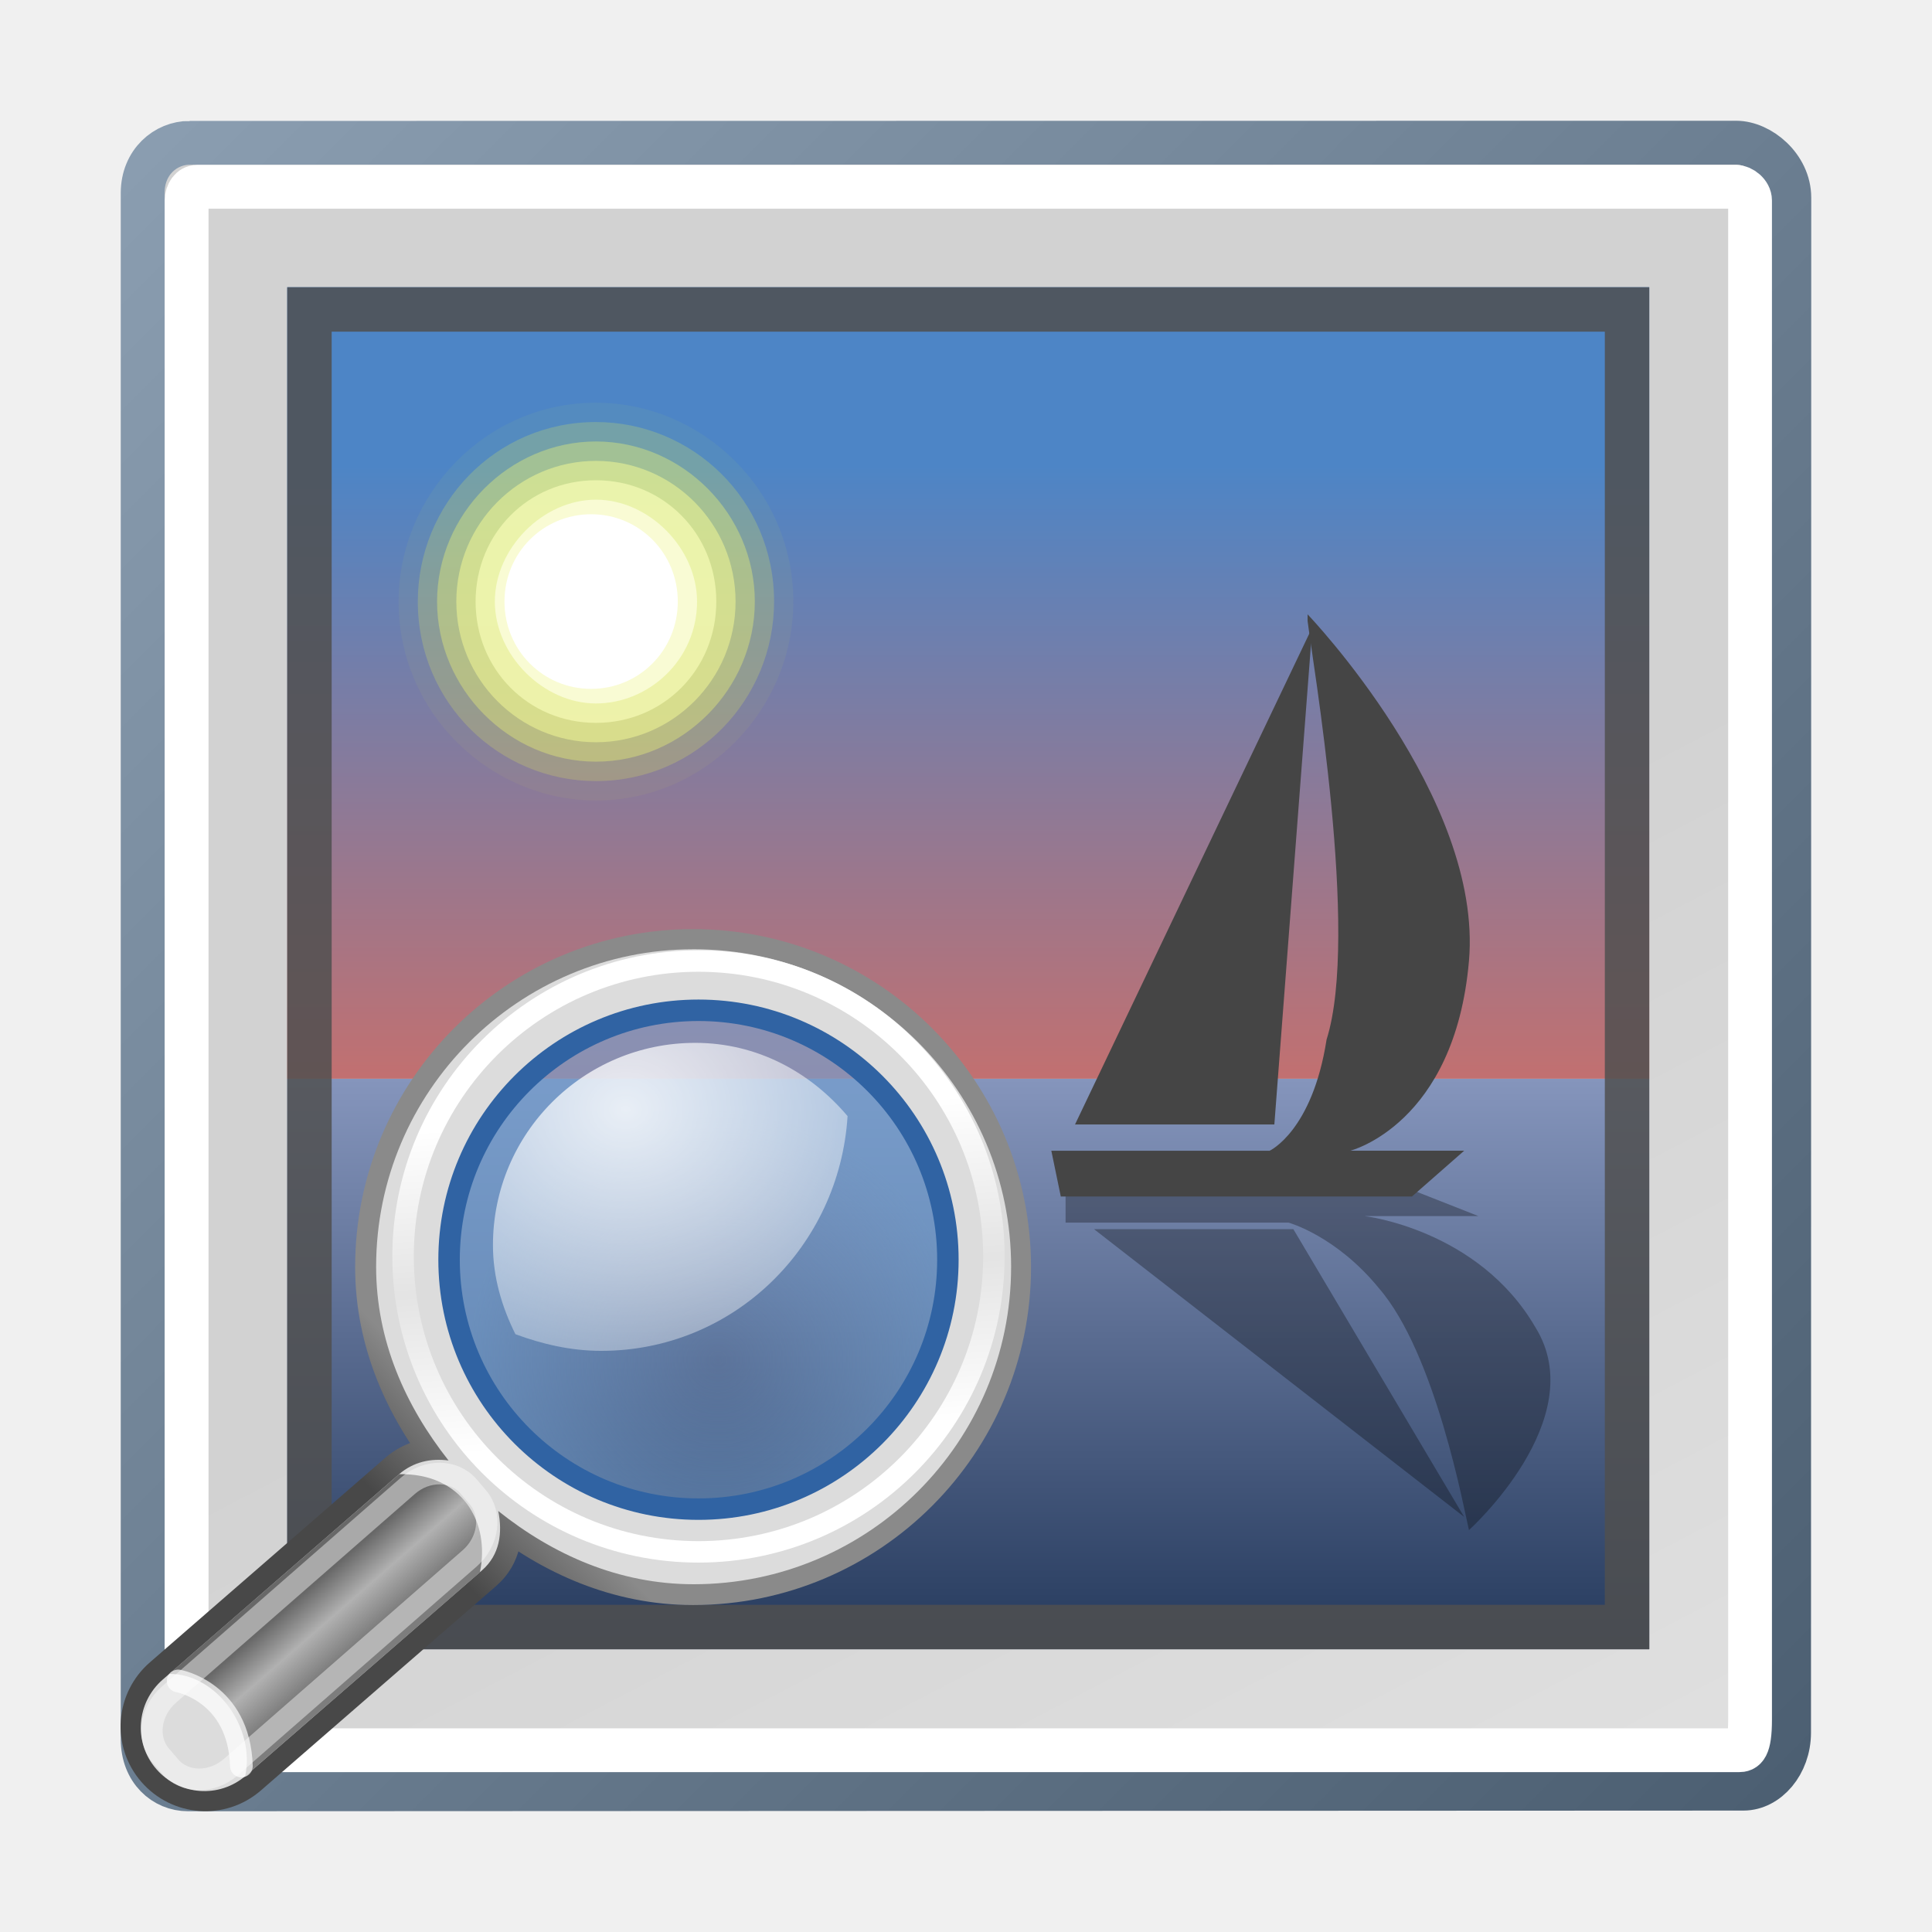
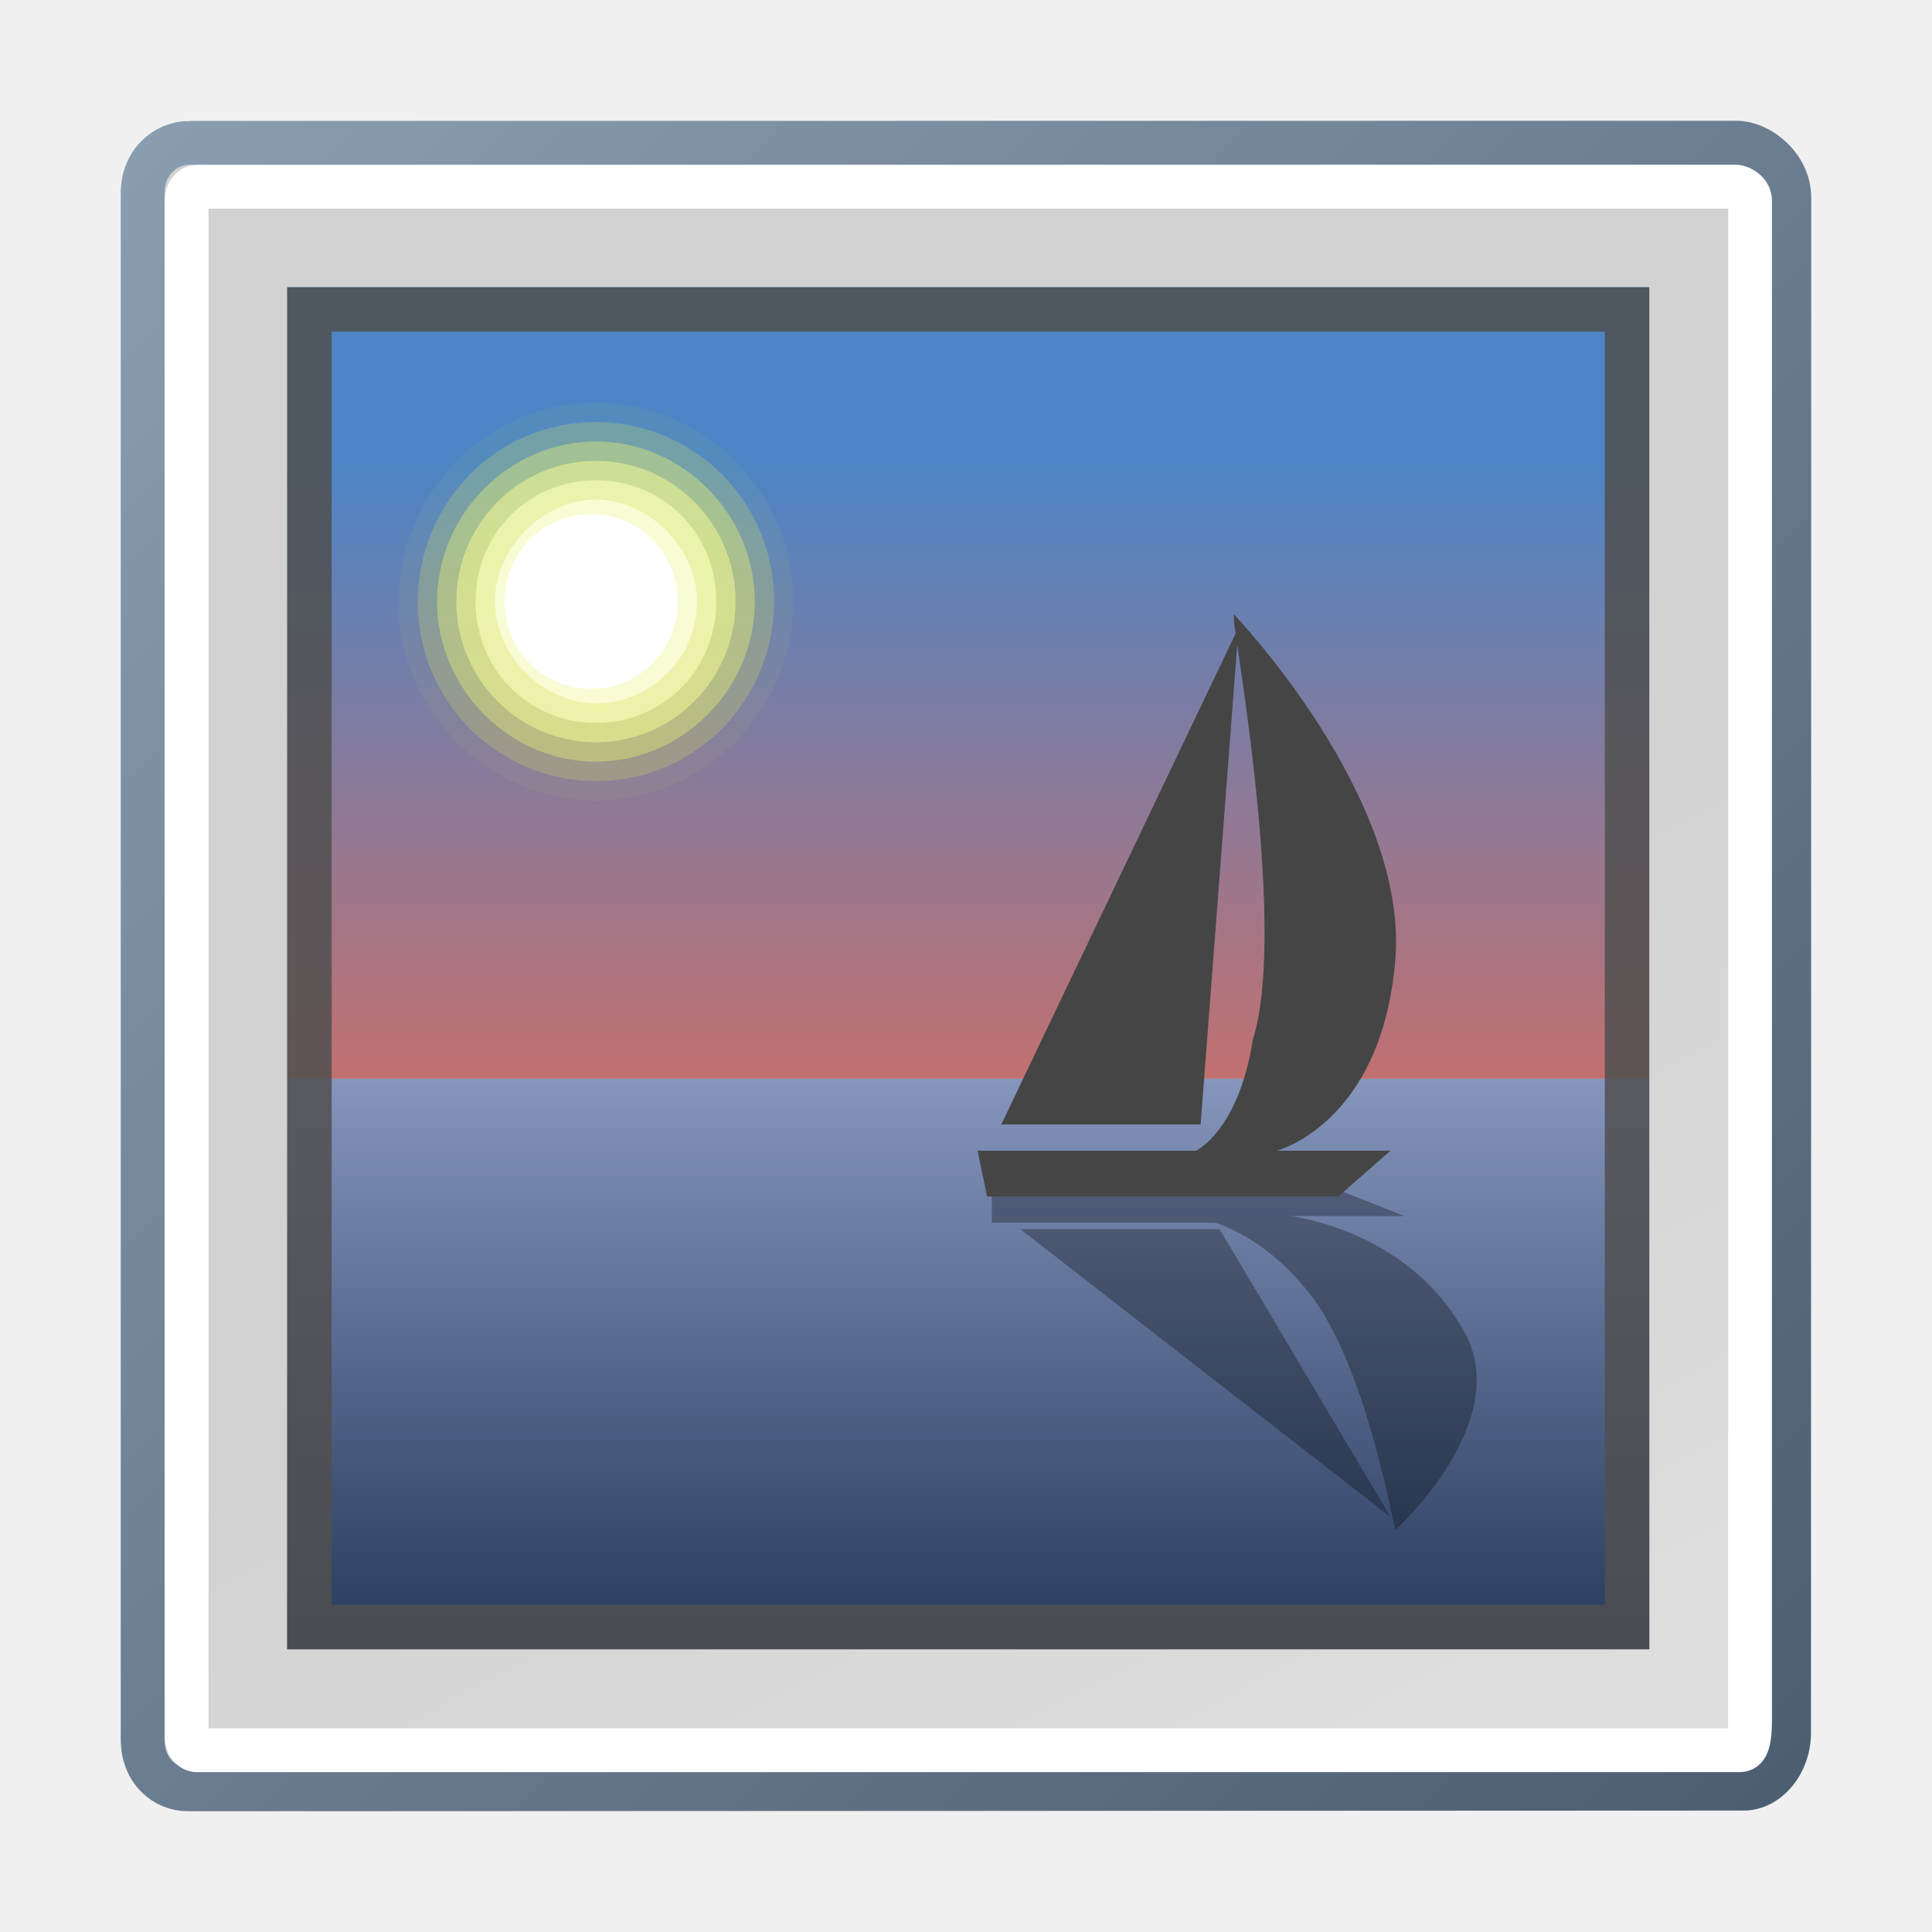
<svg xmlns="http://www.w3.org/2000/svg" xmlns:xlink="http://www.w3.org/1999/xlink" width="128" height="128" xml:space="preserve" id="svg16168" version="1.1">
  <defs id="defs16234">
    <linearGradient id="linearGradient1">
      <stop style="stop-color:#4b5e71;stop-opacity:1;" offset="0" id="stop1" />
      <stop style="stop-color:#8b9eb1;stop-opacity:1;" offset="1" id="stop2" />
    </linearGradient>
    <linearGradient id="linearGradient5048">
      <stop style="stop-color:black;stop-opacity:0;" offset="0" id="stop5050" />
      <stop id="stop5056" offset="0.5" style="stop-color:black;stop-opacity:1;" />
      <stop style="stop-color:black;stop-opacity:0;" offset="1" id="stop5052" />
    </linearGradient>
    <linearGradient id="linearGradient8171">
      <stop style="stop-color:#bbbdba;stop-opacity:1;" offset="0" id="stop8173" />
      <stop style="stop-color:#70746e;stop-opacity:1;" offset="1" id="stop8175" />
    </linearGradient>
    <linearGradient id="linearGradient2224">
      <stop style="stop-color:#7c7c7c;stop-opacity:1;" offset="0" id="stop2226" />
      <stop style="stop-color:#b8b8b8;stop-opacity:1;" offset="1" id="stop2228" />
    </linearGradient>
    <linearGradient id="linearGradient7648" gradientUnits="userSpaceOnUse" x1="21.933" y1="24.627" x2="21.933" y2="7.109" style="stroke-width:1.217;stroke-miterlimit:4;stroke-dasharray:none">
      <stop offset="0" style="stop-color:#8595bc;stop-opacity:1;" id="stop7650" />
      <stop offset="1" style="stop-color:#041a3b;stop-opacity:1;" id="stop7652" />
    </linearGradient>
    <linearGradient id="linearGradient2392">
      <stop id="stop2394" offset="0" style="stop-color:#715b26;stop-opacity:1;" />
      <stop id="stop2396" offset="1" style="stop-color:#312710;stop-opacity:1;" />
    </linearGradient>
    <linearGradient id="linearGradient12129">
      <stop style="stop-color:#000000;stop-opacity:1;" offset="0" id="stop12131" />
      <stop style="stop-color:#000000;stop-opacity:0;" offset="1" id="stop12133" />
    </linearGradient>
    <linearGradient style="stroke-width:1.217;stroke-miterlimit:4;stroke-dasharray:none" y2="36.033" x2="31.081" y1="3.732" x1="12.487" gradientUnits="userSpaceOnUse" id="aigrd1">
      <stop id="stop16177" style="stop-color:#D2D2D2;stroke-dasharray:none;stroke-miterlimit:4;stroke-width:1.217" offset="0" />
      <stop id="stop16179" style="stop-color:#EDEDED;stroke-dasharray:none;stroke-miterlimit:4;stroke-width:1.217" offset="1" />
    </linearGradient>
    <linearGradient style="stroke-width:1.217;stroke-miterlimit:4;stroke-dasharray:none" y2="22.577" x2="21.917" y1="30.341" x1="21.877" gradientUnits="userSpaceOnUse" id="aigrd2">
      <stop id="stop16184" style="stop-color:#5e4f07;stop-opacity:1;" offset="0" />
      <stop id="stop16186" style="stop-color:#348a31;stop-opacity:1;" offset="1" />
    </linearGradient>
    <linearGradient style="stroke-width:1.217;stroke-miterlimit:4;stroke-dasharray:none" y2="7.109" x2="21.933" y1="24.627" x1="21.933" gradientUnits="userSpaceOnUse" id="aigrd3">
      <stop id="stop16199" style="stop-color:#c27070;stop-opacity:1;" offset="0" />
      <stop id="stop16201" style="stop-color:#4d85c6;stop-opacity:1;" offset="1" />
    </linearGradient>
    <radialGradient xlink:href="#linearGradient12129" id="radialGradient12135" cx="24.218" cy="41.636" fx="24.218" fy="41.636" r="22.097" gradientTransform="matrix(1,0,0,0.184,0,33.97501)" gradientUnits="userSpaceOnUse" />
    <linearGradient xlink:href="#linearGradient7648" id="linearGradient7671" gradientUnits="userSpaceOnUse" gradientTransform="matrix(1.083326,0,0,-0.8302028,-1.505567,38.10933)" x1="21.933" y1="22.183" x2="21.933" y2="4.642" />
    <linearGradient xlink:href="#aigrd3" id="linearGradient7673" gradientUnits="userSpaceOnUse" gradientTransform="matrix(1.083326,0,0,1.151708,-1.505567,-5.85534)" x1="21.933" y1="22.202" x2="21.933" y2="12.104" />
    <linearGradient xlink:href="#aigrd1" id="linearGradient8148" gradientUnits="userSpaceOnUse" gradientTransform="matrix(3.63684,0,0,3.293284,138.108,-2.972934)" x1="12.487" y1="3.732" x2="31.081" y2="36.033" />
-     <radialGradient xlink:href="#linearGradient4467" id="radialGradient4473" cx="15.414" cy="13.078" fx="15.414" fy="13.078" r="6.656" gradientTransform="matrix(3.687197,0,0,3.202576,-15.39344,31.63891)" gradientUnits="userSpaceOnUse" />
    <linearGradient id="linearGradient4467">
      <stop style="stop-color:#ffffff;stop-opacity:1;" offset="0" id="stop4469" />
      <stop style="stop-color:#ffffff;stop-opacity:0.248;" offset="1" id="stop4471" />
    </linearGradient>
-     <radialGradient xlink:href="#linearGradient4454" id="radialGradient4460" cx="18.241" cy="21.818" fx="18.241" fy="21.818" r="8.309" gradientUnits="userSpaceOnUse" gradientTransform="matrix(1.988831,0,0,1.988881,11.29378,46.70835)" />
    <linearGradient id="linearGradient4454">
      <stop style="stop-color:#729fcf;stop-opacity:0.208;" offset="0" id="stop4456" />
      <stop style="stop-color:#729fcf;stop-opacity:0.676;" offset="1" id="stop4458" />
    </linearGradient>
-     <linearGradient gradientUnits="userSpaceOnUse" y2="25.743" x2="17.501" y1="13.602" x1="18.293" id="linearGradient2372" xlink:href="#linearGradient2366" gradientTransform="matrix(1.771448,0,0,1.771493,-77.27783,49.7258)" />
    <linearGradient id="linearGradient2366">
      <stop id="stop2368" offset="0" style="stop-color:#ffffff;stop-opacity:1;" />
      <stop style="stop-color:#ffffff;stop-opacity:0.219;" offset="0.5" id="stop2374" />
      <stop id="stop2370" offset="1" style="stop-color:#ffffff;stop-opacity:1;" />
    </linearGradient>
-     <linearGradient xlink:href="#linearGradient4440" id="linearGradient4446" x1="31.177" y1="33.462" x2="32.92" y2="31.531" gradientUnits="userSpaceOnUse" gradientTransform="matrix(-1.897793,0,0,1.836265,82.3238,47.90044)" />
    <linearGradient id="linearGradient4440">
      <stop style="stop-color:#7d7d7d;stop-opacity:1;" offset="0" id="stop4442" />
      <stop id="stop4448" offset="0.5" style="stop-color:#b1b1b1;stop-opacity:1;" />
      <stop style="stop-color:#686868;stop-opacity:1;" offset="1" id="stop4444" />
    </linearGradient>
-     <linearGradient gradientUnits="userSpaceOnUse" y2="30.558" x2="31.336" y1="26.58" x1="27.366" id="linearGradient2852" xlink:href="#linearGradient2846" gradientTransform="matrix(-1.422002,0,0,1.422037,72.40698,58.50978)" />
    <linearGradient id="linearGradient2846">
      <stop id="stop2848" offset="0" style="stop-color:#8a8a8a;stop-opacity:1;" />
      <stop id="stop2850" offset="1" style="stop-color:#484848;stop-opacity:1;" />
    </linearGradient>
    <linearGradient xlink:href="#linearGradient1" id="linearGradient2" x1="116" y1="116" x2="12" y2="12" gradientUnits="userSpaceOnUse" gradientTransform="matrix(1.076923,0,0,1.076923,-4.923042,-4.92307)" />
  </defs>
  <path style="color:#000000;display:inline;overflow:visible;visibility:visible;fill:url(#linearGradient8148);fill-opacity:1;fill-rule:nonzero;stroke:url(#linearGradient2);stroke-width:2.904;stroke-linecap:butt;stroke-linejoin:miter;stroke-miterlimit:4;stroke-dashoffset:0;marker:none;marker-start:none;marker-mid:none;marker-end:none" d="M 12.565,9.463 115.025,9.452 c 1.581,0 3.523,1.58 3.523,3.653 l -0.017,101.687 c 0,2.073 -1.436,3.711 -3.017,3.711 l -103.054,0.045 c -1.581,0 -3.008,-1.246 -3.008,-3.319 V 12.796 c 0,-2.073 1.532,-3.334 3.113,-3.334 z" id="rect7603" />
  <g id="g7654" transform="matrix(2.682154,0,0,3.501795,3.326262,2.507039)">
    <path id="path7644" d="M 5.855,30.487 H 39.499 V 19.693 H 5.855 Z" style="fill:url(#linearGradient7671);fill-opacity:1;fill-rule:nonzero;stroke:none;stroke-width:1.232;stroke-miterlimit:4" />
    <path style="fill:url(#linearGradient7673);fill-rule:nonzero;stroke:none;stroke-width:1.232;stroke-miterlimit:4" d="M 5.855,4.718 H 39.499 V 19.693 H 5.855 Z" id="path16203" />
    <g id="g16205" style="fill-rule:nonzero;stroke:#000000;stroke-width:1.156;stroke-miterlimit:4" transform="matrix(1.189217,0,0,1.189217,-3.525355,-6.535408)">
      <g id="g16207">
        <path style="opacity:0.05;fill:#e8f52f;stroke:none;stroke-width:1.016" d="m 18.4,14.464 c 0,1.698 -1.8,3.164 -4.1,3.164 -2.2,0 -4.1,-1.389 -4.1,-3.164 C 10.2,12.766 12,11.3 14.3,11.3 c 2.2,0 4.1,1.389 4.1,3.164 z" id="path16209" />
        <path style="opacity:0.208;fill:#ecf751;stroke:none;stroke-width:1.016" d="m 18,14.464 c 0,1.544 -1.6,2.856 -3.7,2.856 -2,0 -3.7,-1.235 -3.7,-2.856 0,-1.544 1.6,-2.856 3.7,-2.856 2,0 3.7,1.235 3.7,2.856 z" id="path16211" />
        <path style="opacity:0.367;fill:#f0f972;stroke:none;stroke-width:1.016" d="m 17.6,14.464 c 0,1.389 -1.5,2.547 -3.3,2.547 -1.8,0 -3.3,-1.158 -3.3,-2.547 0,-1.389 1.5,-2.547 3.3,-2.547 1.8,0 3.3,1.158 3.3,2.547 z" id="path16213" />
        <path style="opacity:0.525;fill:#f4fa95;stroke:none;stroke-width:1.016" d="m 17.2,14.464 c 0,1.235 -1.3,2.238 -2.9,2.238 -1.6,0 -2.9,-1.003 -2.9,-2.238 0,-1.235 1.3,-2.238 2.9,-2.238 1.6,0 2.9,1.003 2.9,2.238 z" id="path16215" />
        <path style="opacity:0.683;fill:#f7fcb7;stroke:none;stroke-width:1.016" d="m 16.8,14.464 c 0,1.081 -1.1,1.93 -2.5,1.93 -1.4,0 -2.5,-0.849 -2.5,-1.93 0,-1.081 1.1,-1.93 2.5,-1.93 1.4,0 2.5,0.849 2.5,1.93 z" id="path16217" />
        <path style="opacity:0.842;fill:#fbfddb;stroke:none;stroke-width:1.016" d="m 16.4,14.464 c 0,0.926 -1,1.621 -2.1,1.621 -1.1,0 -2.1,-0.772 -2.1,-1.621 0,-0.849 1,-1.621 2.1,-1.621 1.1,0 2.1,0.772 2.1,1.621 z" id="path16219" />
        <path style="fill:#ffffff;stroke:none;stroke-width:1.016" d="m 16,14.464 c 0,0.772 -0.8,1.389 -1.8,1.389 -1,0 -1.8,-0.617 -1.8,-1.389 0,-0.772 0.8,-1.389 1.8,-1.389 1,0 1.8,0.617 1.8,1.389 z" id="path16221" />
      </g>
    </g>
-     <path style="opacity:0.3;fill-rule:nonzero;stroke:none;stroke-width:1.232;stroke-miterlimit:4" d="m 25.08,21.797 h 8.558 l 1.641,0.495 h -2.813 c 0,0 2.813,0.248 4.22,2.104 1.407,1.733 -1.641,3.837 -1.641,3.837 0,0 0,0 0,0 -0.117,-0.371 -0.821,-3.341 -2.227,-4.579 -1.055,-0.99 -2.227,-1.238 -2.227,-1.238 h -5.51 v -0.495 z" id="path16223" />
-     <path style="opacity:0.3;fill-rule:nonzero;stroke:none;stroke-width:1.232;stroke-miterlimit:4" d="m 30.707,22.539 h -4.924 l 9.144,5.445 z" id="path16225" />
-     <path style="fill:#454545;fill-opacity:1;fill-rule:nonzero;stroke:none;stroke-width:1.232;stroke-miterlimit:4" d="m 25.08,21.921 h 8.558 l 1.289,-0.866 h -2.813 c 0,0 2.579,-0.495 2.931,-3.589 0.352,-3.094 -3.986,-6.559 -3.986,-6.559 0,0 0,0 0,0.124 0.117,0.743 1.289,5.94 0.469,7.921 -0.352,1.733 -1.407,2.104 -1.407,2.104 h -5.392 l 0.234,0.866 z" id="path16227" />
-     <path style="fill:#454545;fill-opacity:1;fill-rule:nonzero;stroke:none;stroke-width:1.232;stroke-miterlimit:4" d="m 30.238,20.559 h -4.924 l 5.861,-9.406 z" id="path16229" />
+     <path style="opacity:0.3;fill-rule:nonzero;stroke:none;stroke-width:1.232;stroke-miterlimit:4" d="m 23.259,21.797 h 8.558 l 1.641,0.495 h -2.813 c 0,0 2.813,0.248 4.22,2.104 1.407,1.733 -1.641,3.837 -1.641,3.837 0,0 0,0 0,0 -0.117,-0.371 -0.821,-3.341 -2.227,-4.579 -1.055,-0.99 -2.227,-1.238 -2.227,-1.238 H 23.259 v -0.495 z" id="path16223" />
+     <path style="opacity:0.3;fill-rule:nonzero;stroke:none;stroke-width:1.232;stroke-miterlimit:4" d="m 28.886,22.539 h -4.924 l 9.144,5.445 z" id="path16225" />
+     <path style="fill:#454545;fill-opacity:1;fill-rule:nonzero;stroke:none;stroke-width:1.232;stroke-miterlimit:4" d="m 23.259,21.921 h 8.558 l 1.289,-0.866 h -2.813 c 0,0 2.579,-0.495 2.931,-3.589 0.352,-3.094 -3.986,-6.559 -3.986,-6.559 0,0 0,0 0,0.124 0.117,0.743 1.289,5.94 0.469,7.921 -0.352,1.733 -1.407,2.104 -1.407,2.104 H 22.908 l 0.234,0.866 z" id="path16227" />
+     <path style="fill:#454545;fill-opacity:1;fill-rule:nonzero;stroke:none;stroke-width:1.232;stroke-miterlimit:4" d="m 28.417,20.559 h -4.924 l 5.861,-9.406 z" id="path16229" />
  </g>
  <path style="color:#000000;display:inline;overflow:visible;visibility:visible;fill:none;fill-opacity:1;fill-rule:nonzero;stroke:#ffffff;stroke-width:2.901;stroke-linecap:butt;stroke-linejoin:miter;stroke-miterlimit:4;stroke-dashoffset:0;stroke-opacity:1;marker:none;marker-start:none;marker-mid:none;marker-end:none" d="M 13.05,12.378 H 115.022 c 0.379,0 0.924,0.404 0.924,0.906 V 113.93 c 0,1.909 -0.365,2.029 -0.744,2.029 H 13.05 c -0.379,0 -0.685,-0.404 -0.685,-0.906 V 13.284 c 0,-0.502 0.305,-0.906 0.685,-0.906 z" id="rect7675" />
  <rect style="color:#000000;display:inline;overflow:visible;visibility:visible;opacity:0.847;fill:none;fill-opacity:1;fill-rule:nonzero;stroke:#4f4f4f;stroke-width:2.945;stroke-linecap:butt;stroke-linejoin:miter;stroke-miterlimit:4;stroke-dasharray:none;stroke-dashoffset:0;stroke-opacity:1;marker:none;marker-start:none;marker-mid:none;marker-end:none" id="rect8163" width="87.294" height="87.294" x="20.502" y="20.502" />
-   <path id="path2844" d="m 45.919,62.98 c 11.574,0 20.967,9.394 20.967,20.968 0,11.574 -9.393,20.968 -20.967,20.968 -4.948,0 -9.316,-1.969 -12.903,-4.839 0.292,1.432 0.111,2.894 -1.075,3.925 L 16.35,117.55 c -1.754,1.523 -4.39,1.324 -5.914,-0.43 -1.523,-1.754 -1.324,-4.391 0.43,-5.914 L 26.457,97.657 c 0.955,-0.829 2.123,-1.075 3.279,-0.914 -2.825,-3.573 -4.785,-7.891 -4.785,-12.796 0,-11.574 9.393,-20.968 20.967,-20.968 z m 0.108,1.744 c -10.863,0 -18.901,6.81 -18.901,18.901 0,12.336 8.271,18.901 18.901,18.901 10.385,0 18.901,-7.79 18.901,-18.901 0,-11.354 -8.283,-18.901 -18.901,-18.901 z" style="color:#000000;display:inline;overflow:visible;visibility:visible;fill:#dcdcdc;fill-opacity:1;fill-rule:evenodd;stroke:url(#linearGradient2852);stroke-width:2.844;stroke-linecap:round;stroke-linejoin:miter;stroke-miterlimit:10;stroke-dasharray:none;stroke-dashoffset:0;stroke-opacity:1;marker:none;marker-start:none;marker-mid:none;marker-end:none" />
-   <path style="color:#000000;display:inline;overflow:visible;visibility:visible;fill:#dcdcdc;fill-opacity:1;fill-rule:evenodd;stroke:none;stroke-width:1.422;stroke-linecap:round;stroke-linejoin:miter;stroke-miterlimit:10;stroke-dasharray:none;stroke-dashoffset:0;stroke-opacity:1;marker:none;marker-start:none;marker-mid:none;marker-end:none" d="m 45.954,62.89 c 11.611,0 21.035,9.424 21.035,21.035 0,11.612 -9.424,21.035 -21.035,21.035 -4.964,0 -9.346,-1.975 -12.945,-4.854 0.293,1.436 0.111,2.904 -1.079,3.937 L 16.289,117.636 c -1.76,1.528 -4.405,1.328 -5.933,-0.431 -1.528,-1.76 -1.328,-4.405 0.431,-5.933 L 26.429,97.68 c 0.958,-0.832 2.13,-1.078 3.29,-0.917 -2.834,-3.584 -4.8,-7.916 -4.8,-12.837 0,-11.612 9.424,-21.035 21.035,-21.035 z m 0.108,4.531 c -8.932,0 -16.181,7.249 -16.181,16.181 0,8.932 7.249,16.181 16.181,16.181 8.932,0 16.181,-7.249 16.181,-16.181 0,-8.932 -7.249,-16.181 -16.181,-16.181 z" id="path4430" />
-   <path style="color:#000000;display:inline;overflow:visible;visibility:visible;fill:url(#linearGradient4446);fill-opacity:1;fill-rule:evenodd;stroke:none;stroke-width:1.422;stroke-linecap:round;stroke-linejoin:miter;stroke-miterlimit:10;stroke-dasharray:none;stroke-dashoffset:0;stroke-opacity:1;marker:none;marker-start:none;marker-mid:none;marker-end:none" d="m 16.245,117.677 c 0.681,-3.233 -1.93,-6.808 -5.04,-6.776 L 26.439,97.669 c 4.187,-0.081 6.054,3.196 5.354,6.505 z" id="path4438" />
-   <ellipse style="color:#000000;display:inline;overflow:visible;visibility:visible;fill:none;fill-opacity:1;fill-rule:evenodd;stroke:url(#linearGradient2372);stroke-width:1.422;stroke-linecap:round;stroke-linejoin:miter;stroke-miterlimit:10;stroke-dasharray:none;stroke-dashoffset:0;stroke-opacity:1;marker:none;marker-start:none;marker-mid:none;marker-end:none" id="path4450" cx="-46.276" cy="83.243" transform="scale(-1,1)" rx="19.572" ry="19.572" />
-   <rect style="color:#000000;display:inline;overflow:visible;visibility:visible;opacity:0.433;fill:none;fill-opacity:1;fill-rule:evenodd;stroke:#ffffff;stroke-width:1.422;stroke-linecap:round;stroke-linejoin:miter;stroke-miterlimit:10;stroke-dasharray:none;stroke-dashoffset:0;stroke-opacity:1;marker:none;marker-start:none;marker-mid:none;marker-end:none" id="rect4495" width="27.087" height="6.314" x="40.284" y="91.911" rx="3.038" ry="2.685" transform="matrix(-0.7529776,0.6580462,0.6488926,0.76088,0,0)" />
-   <ellipse style="color:#000000;display:inline;visibility:visible;fill:url(#radialGradient4460);fill-opacity:1;fill-rule:evenodd;stroke:#3063a3;stroke-width:1.422;stroke-linecap:round;stroke-linejoin:miter;stroke-miterlimit:10;stroke-dashoffset:0;stroke-opacity:1;marker:none;marker-start:none;marker-mid:none;marker-end:none" id="path4452" cx="46.276" cy="83.459" rx="16.524" ry="16.525" />
-   <path style="color:#000000;display:inline;overflow:visible;visibility:visible;opacity:0.834;fill:url(#radialGradient4473);fill-opacity:1;fill-rule:evenodd;stroke:none;stroke-width:1.422;stroke-linecap:round;stroke-linejoin:miter;stroke-miterlimit:10;stroke-dasharray:none;stroke-dashoffset:0;stroke-opacity:1;marker:none;marker-start:none;marker-mid:none;marker-end:none" d="m 46.061,69.092 c -7.405,0 -13.402,5.997 -13.402,13.402 0,2.139 0.598,4.107 1.489,5.901 1.781,0.656 3.673,1.103 5.681,1.103 8.775,0 15.783,-6.913 16.325,-15.553 -2.461,-2.909 -5.987,-4.853 -10.093,-4.853 z" id="path4462" />
-   <path style="display:inline;opacity:0.7;fill:none;fill-rule:evenodd;stroke:#ffffff;stroke-width:1.502;stroke-linecap:round;stroke-dasharray:none" d="M 15.993,117.004 C 15.841,112.074 11.803,111.367 11.803,111.367" id="path22" />
</svg>
